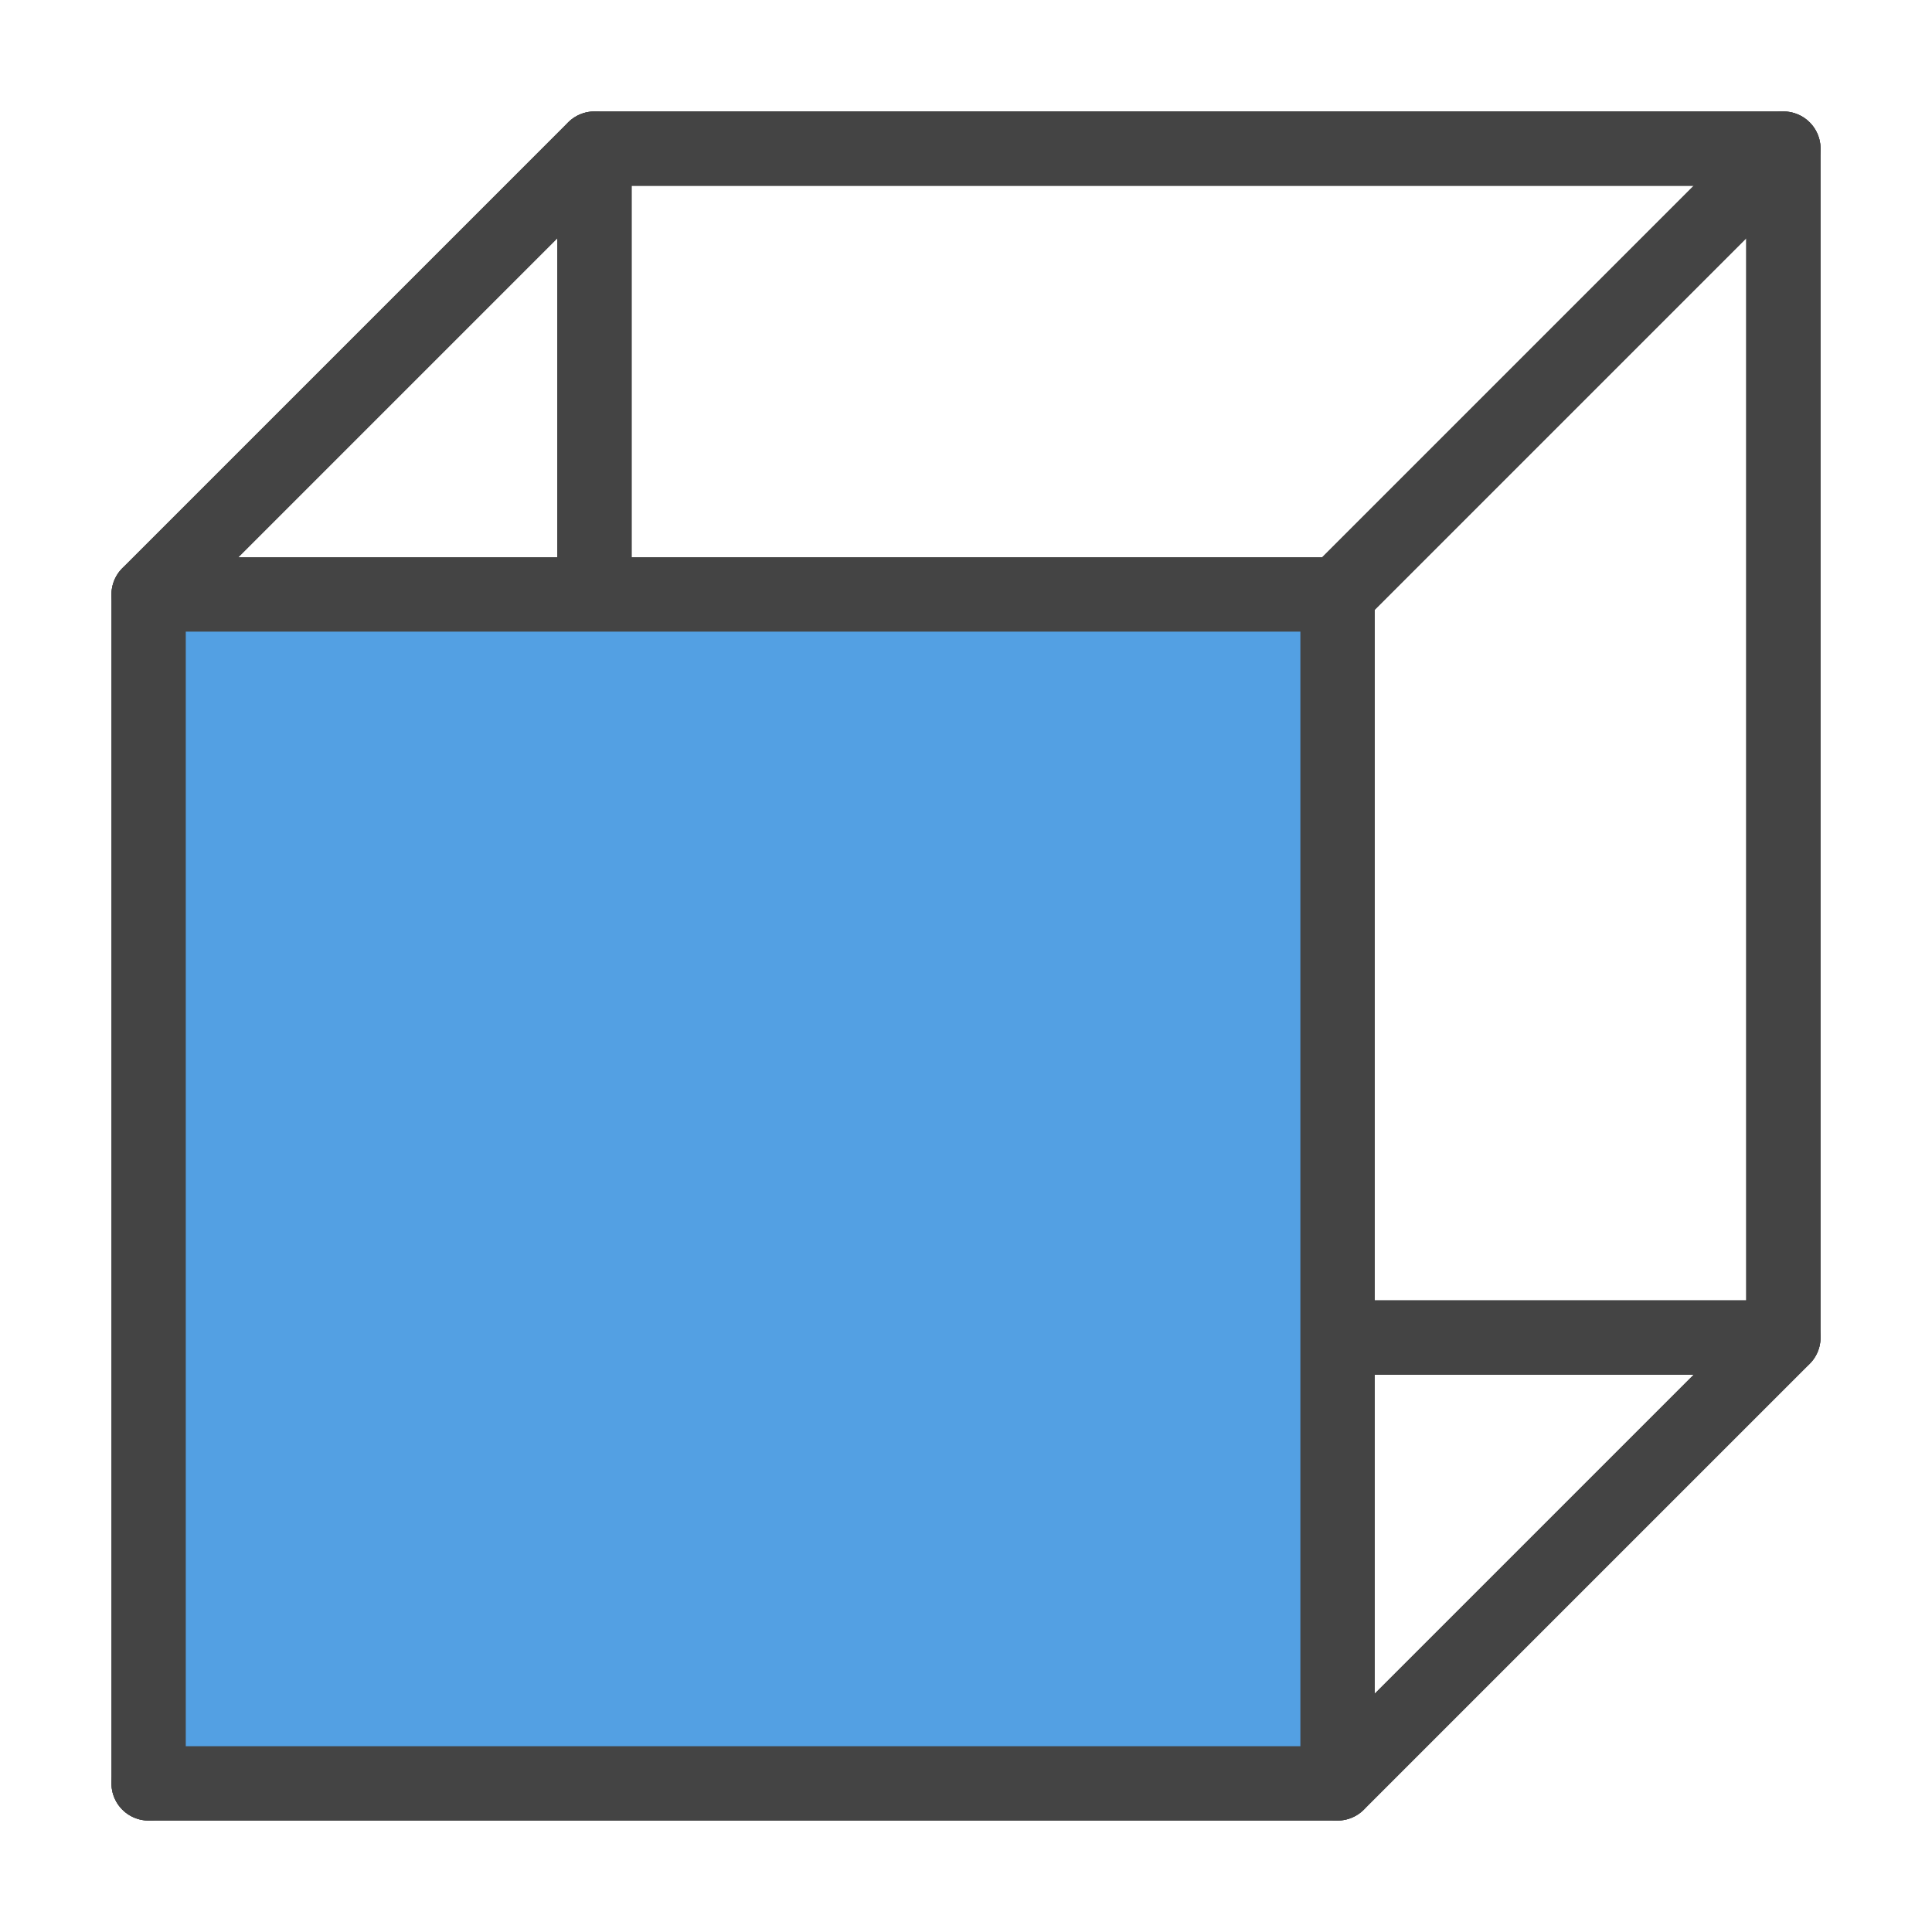
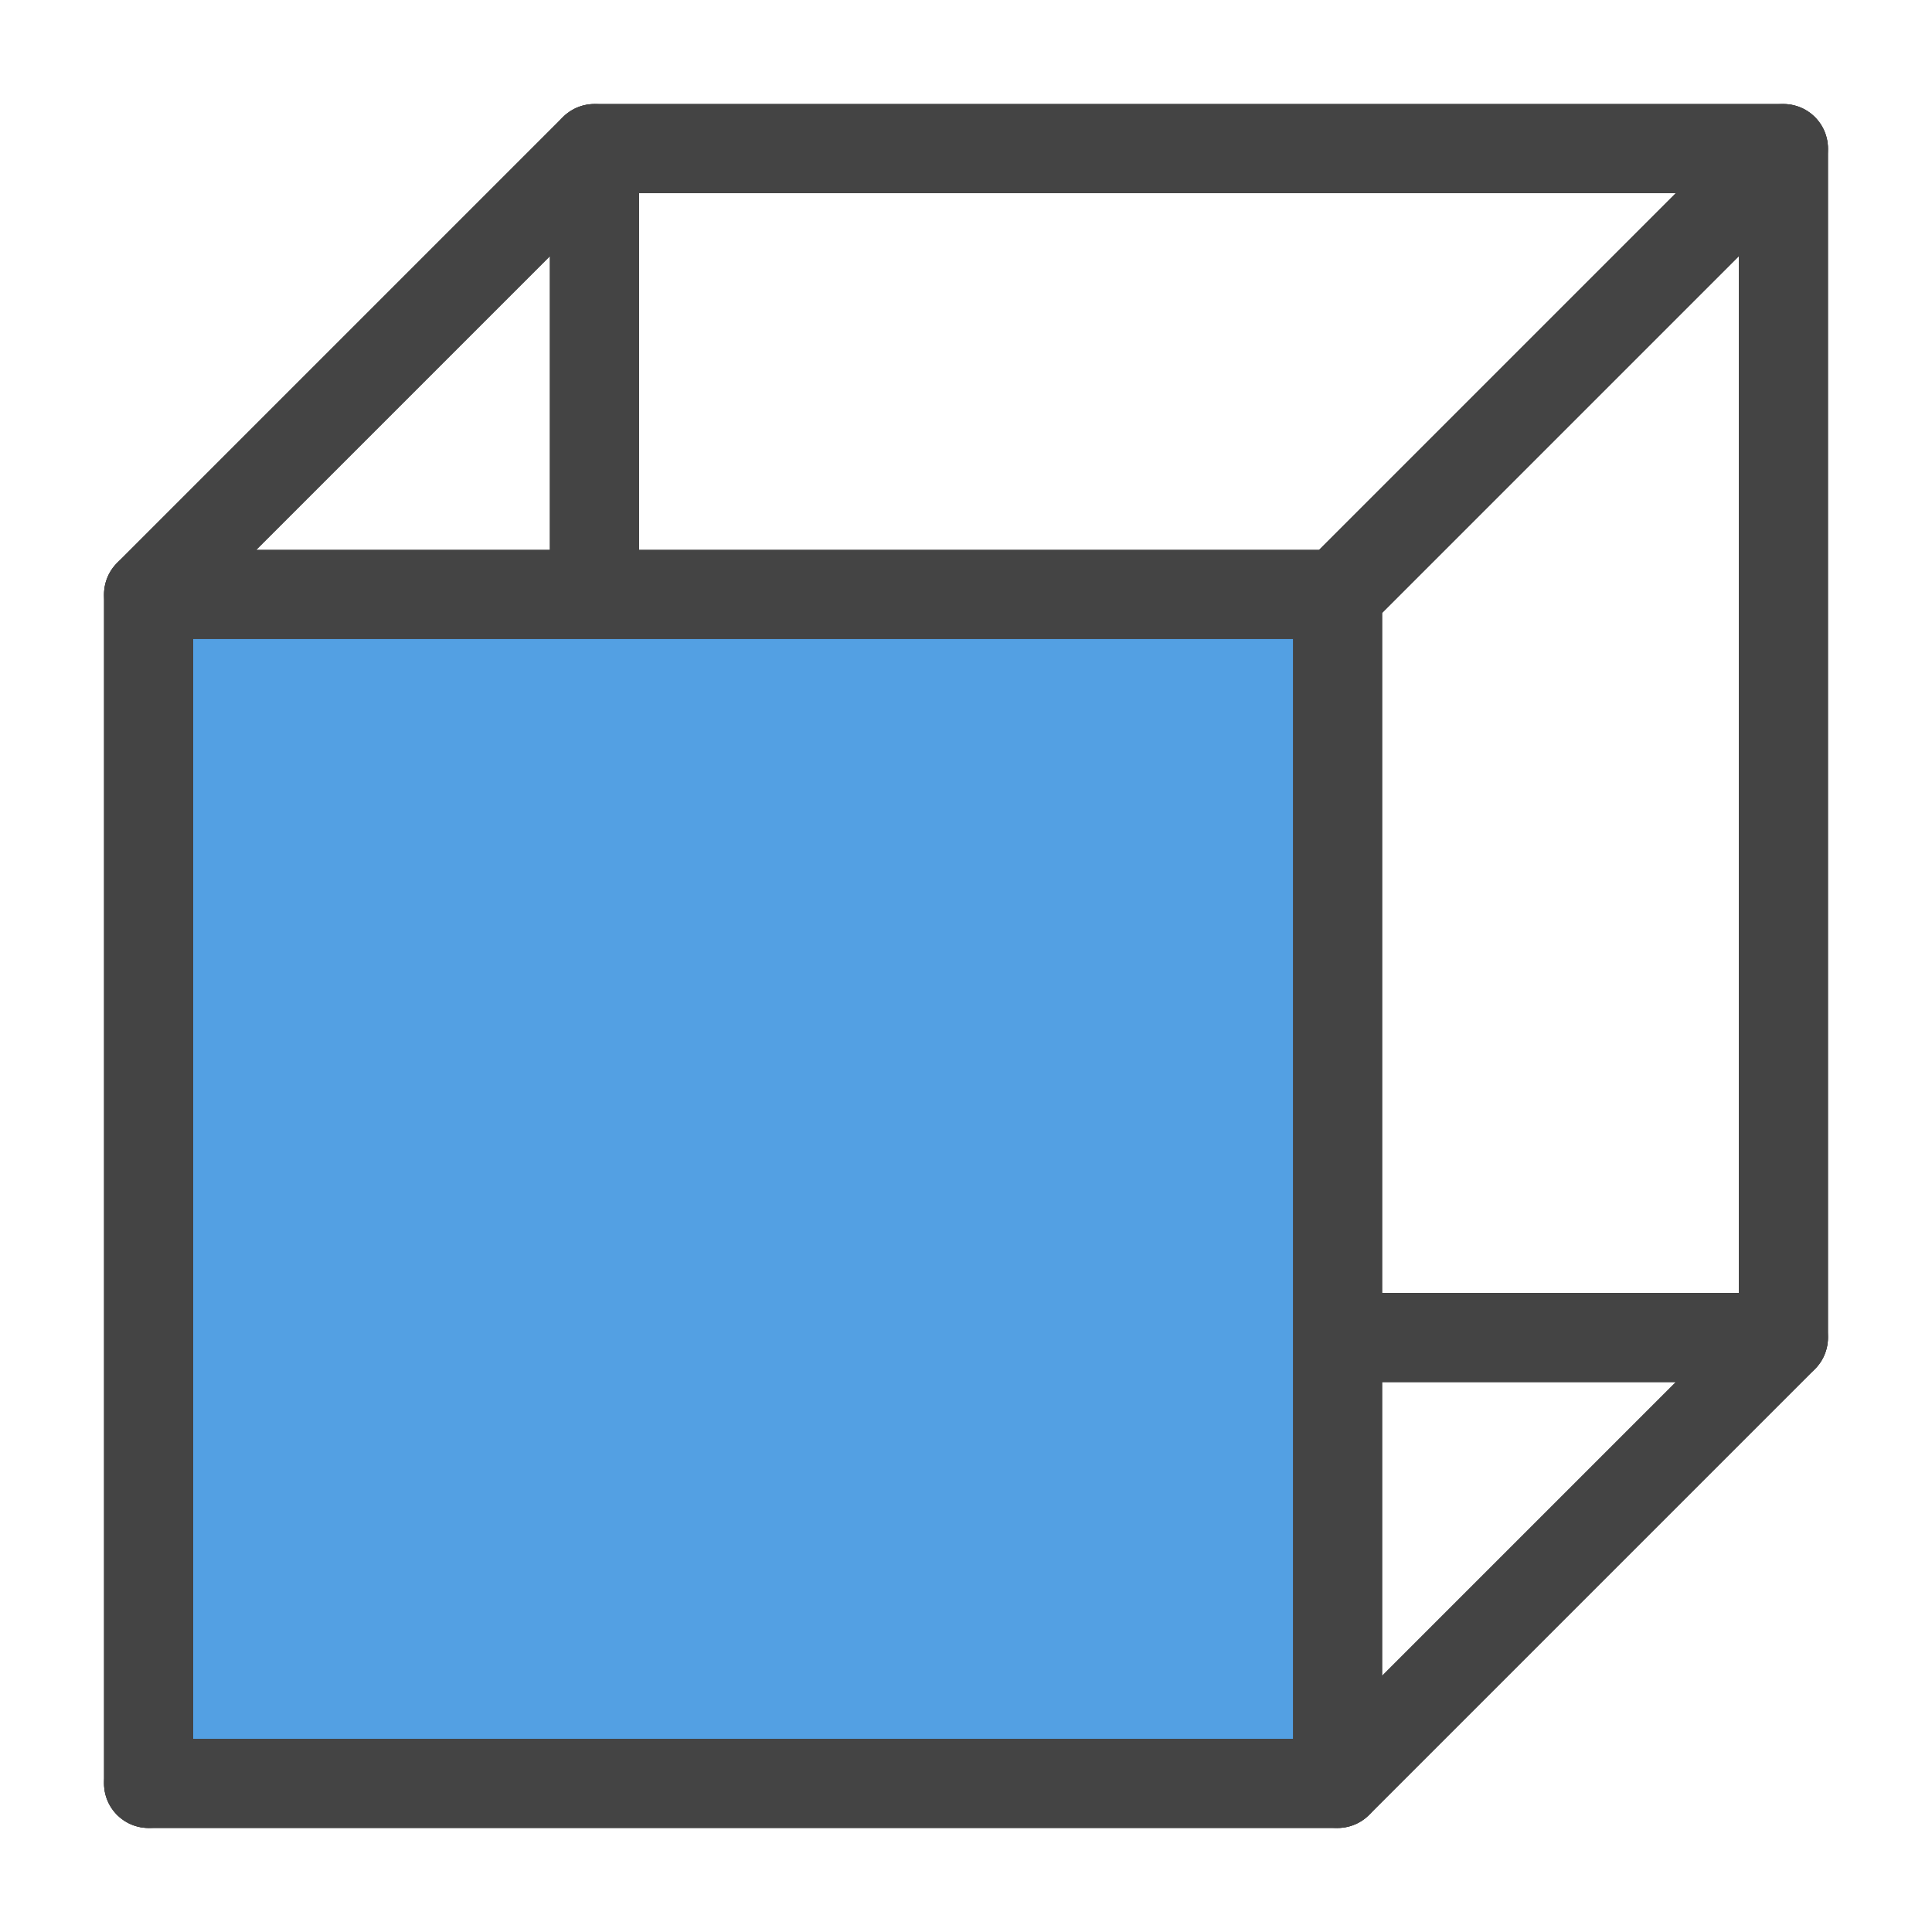
<svg xmlns="http://www.w3.org/2000/svg" width="26.0" height="26.0" viewBox="0 -26.0 26.0 26.0">
-   <rect x="8.0" y="-24.0" width="16.0" height="16.0" fill="none" stroke="#444" stroke-width="1.0" stroke-linejoin="round" />
-   <path d="M2.0,-2.0 L2.0,-18.0 L8.0,-24.0 L8.0,-8.0 Z" fill="none" stroke="#444" stroke-width="1.0" stroke-linejoin="round" stroke-linecap="round" />
-   <path d="M2.0,-2.0 L8.0,-8.0 L24.0,-8.0 L18.0,-2.0 Z" fill="none" stroke="#444" stroke-width="1.0" stroke-linejoin="round" stroke-linecap="round" />
-   <path d="M2.0,-18.0 L8.0,-24.0 L24.0,-24.0 L18.0,-18.0 Z" fill="none" stroke="#444" stroke-width="1.0" stroke-linejoin="round" stroke-linecap="round" />
-   <path d="M18.0,-2.0 L18.0,-18.0 L24.0,-24.0 L24.0,-8.0 Z" fill="none" stroke="#444" stroke-width="1.0" stroke-linejoin="round" stroke-linecap="round" />
-   <rect x="2.0" y="-18.0" width="16.0" height="16.0" fill="rgb(83,160,227)" stroke="#444" stroke-width="1.0" stroke-linejoin="round" />
+   <rect x="8.0" y="-24.0" width="16.0" height="16.0" fill="none" stroke="#444" stroke-width="1.2" stroke-linejoin="round" />
+   <path d="M2.0,-2.0 L2.0,-18.0 L8.0,-24.0 L8.0,-8.0 Z" fill="none" stroke="#444" stroke-width="1.2" stroke-linejoin="round" stroke-linecap="round" />
+   <path d="M2.0,-2.0 L8.0,-8.0 L24.0,-8.0 L18.0,-2.0 Z" fill="none" stroke="#444" stroke-width="1.2" stroke-linejoin="round" stroke-linecap="round" />
+   <path d="M2.0,-18.0 L8.0,-24.0 L24.0,-24.0 L18.0,-18.0 Z" fill="none" stroke="#444" stroke-width="1.2" stroke-linejoin="round" stroke-linecap="round" />
+   <path d="M18.0,-2.0 L18.0,-18.0 L24.0,-24.0 L24.0,-8.0 Z" fill="none" stroke="#444" stroke-width="1.2" stroke-linejoin="round" stroke-linecap="round" />
+   <rect x="2.0" y="-18.0" width="16.0" height="16.0" fill="rgb(83,160,227)" stroke="#444" stroke-width="1.2" stroke-linejoin="round" />
</svg>
